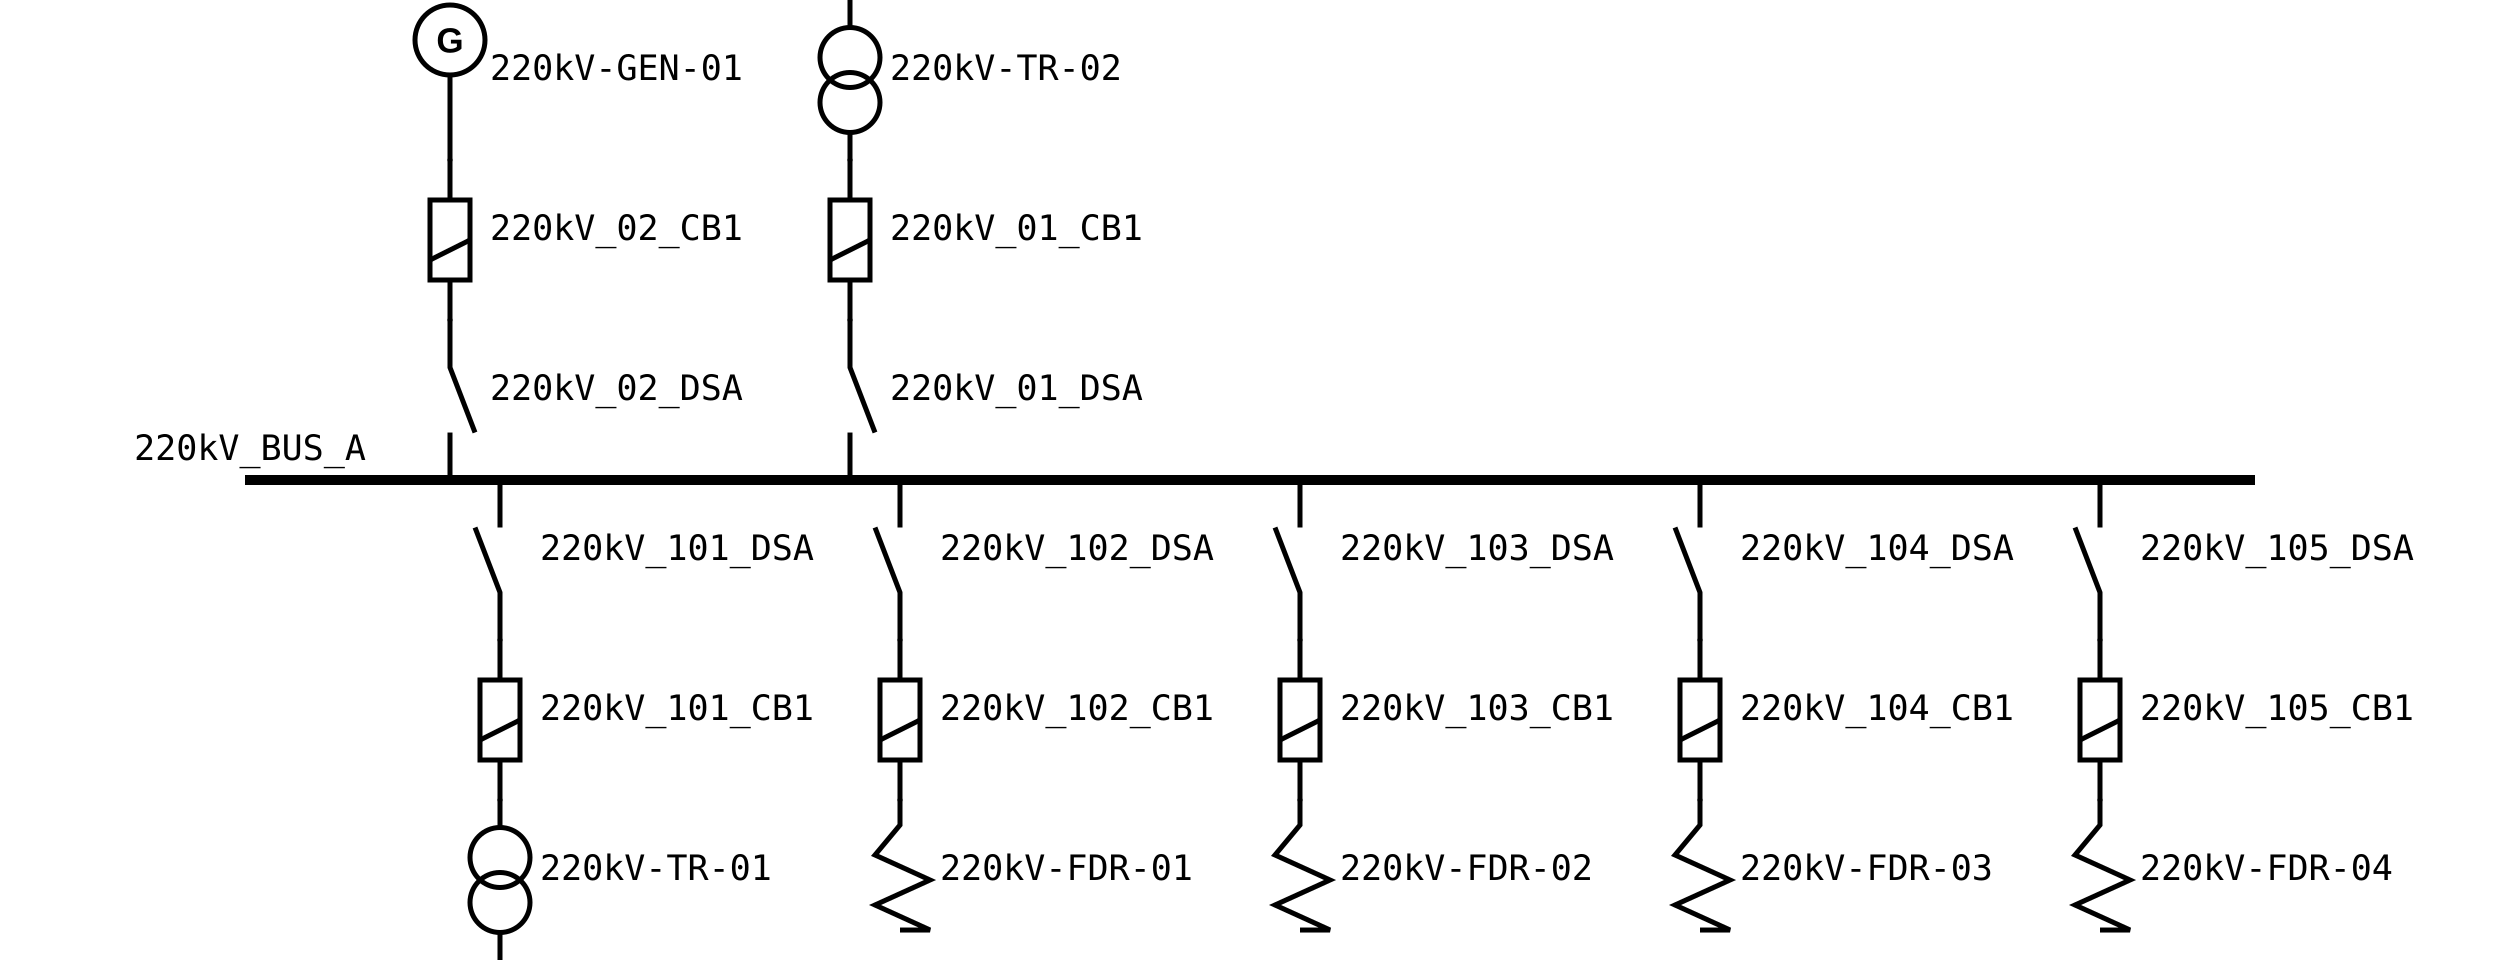
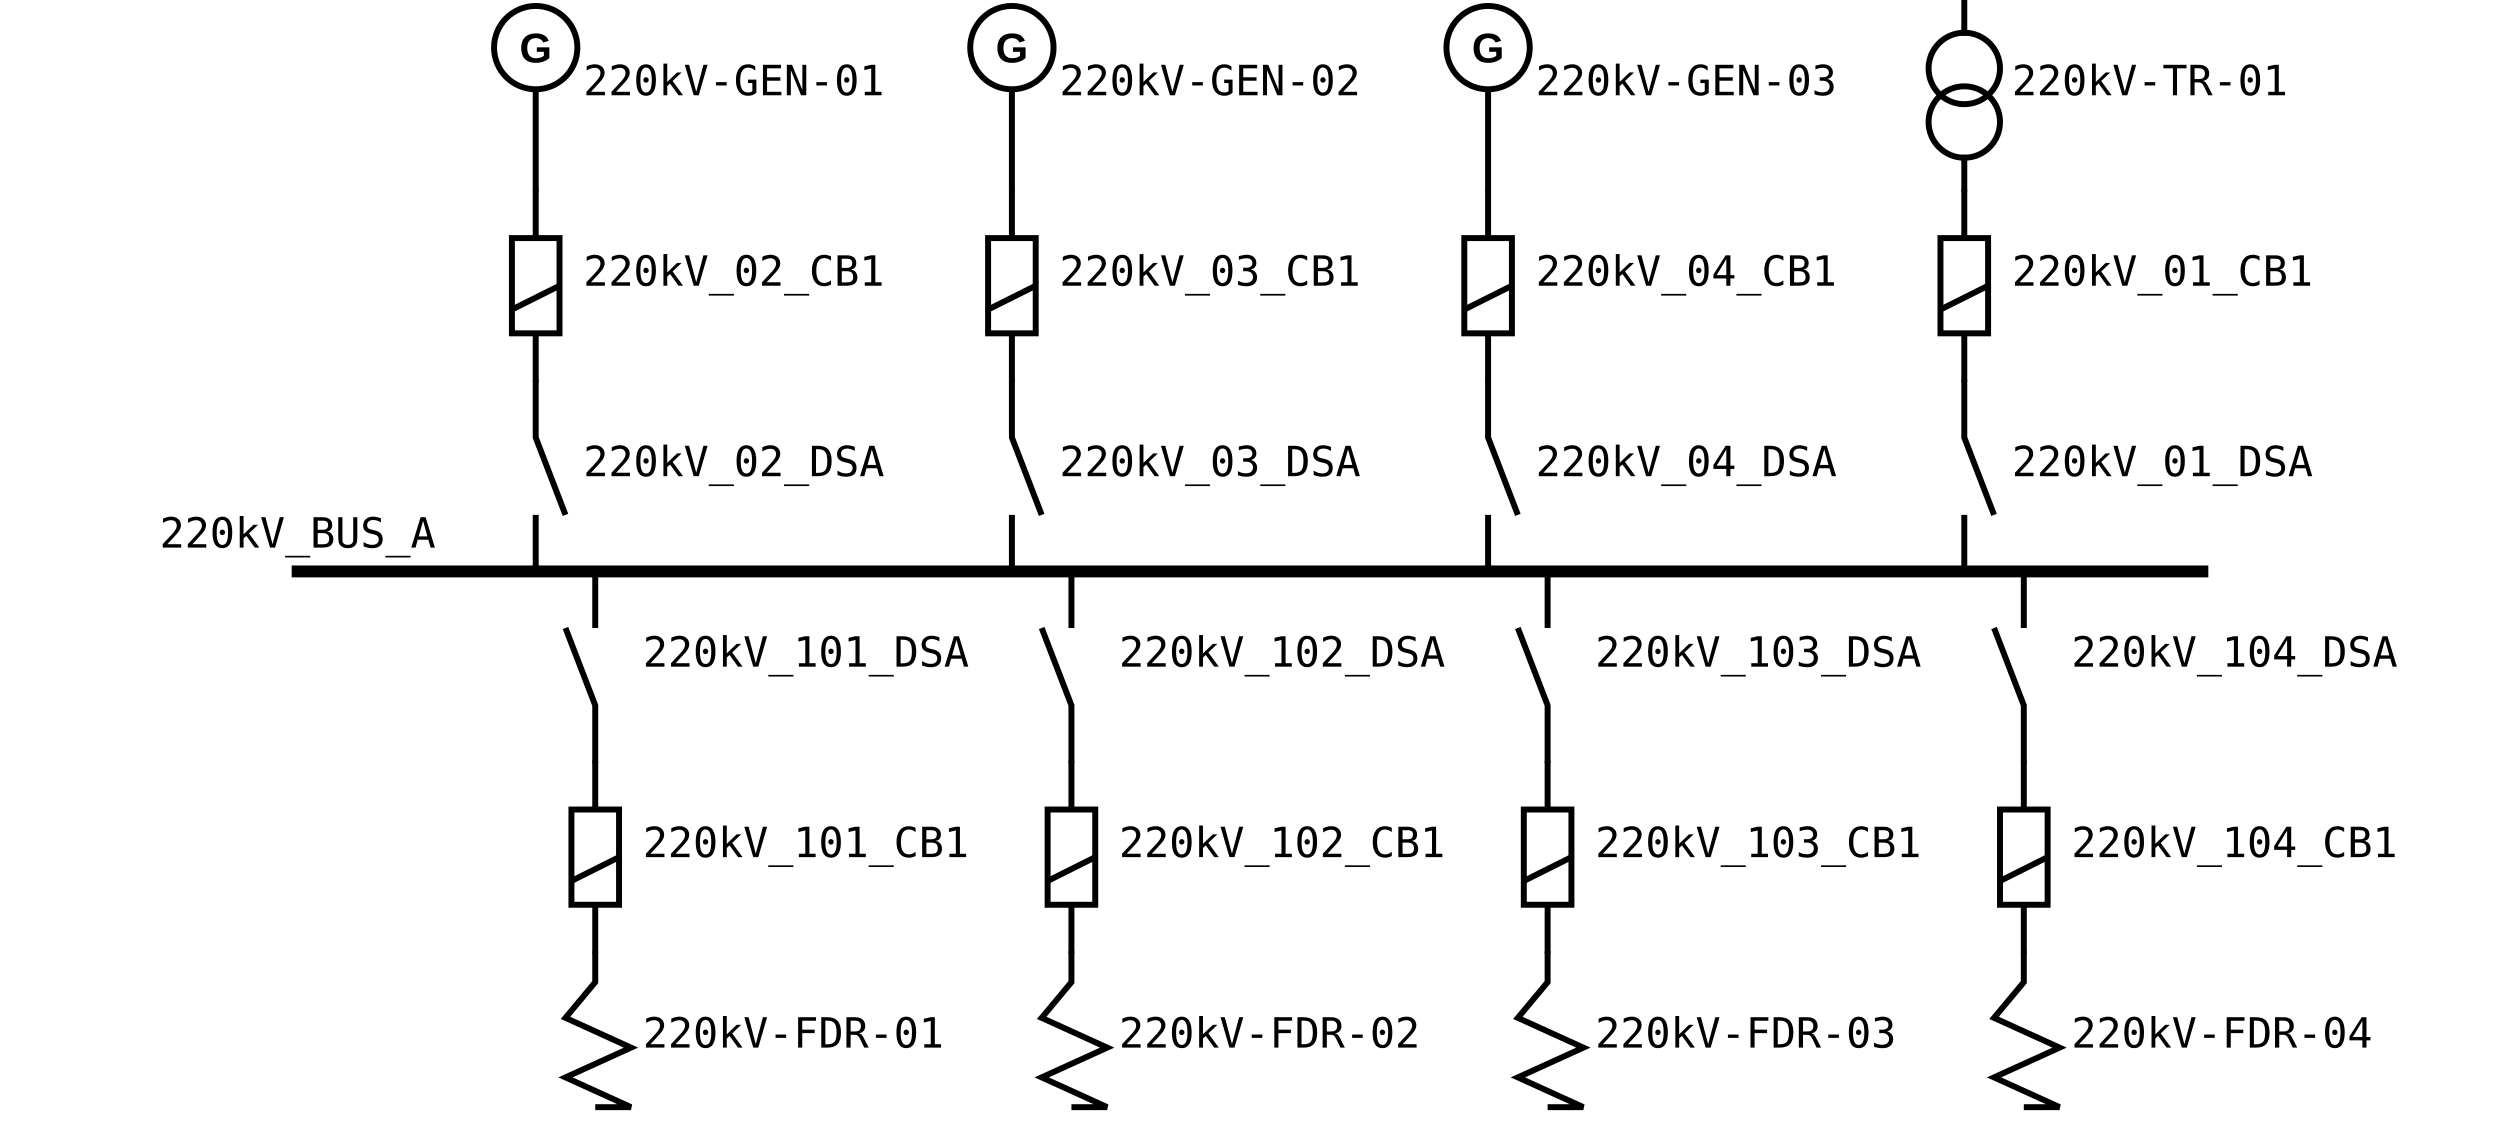
- <svg xmlns="http://www.w3.org/2000/svg" viewBox="0 0 500 192" width="500" height="192" style="background:#fff">
+ <svg xmlns="http://www.w3.org/2000/svg" viewBox="0 0 420 192" width="420" height="192" style="background:#fff">
  <g transform="translate(0,-0.0)">
-     <line x1="50.0" y1="96.0" x2="450.0" y2="96.0" stroke="#000" stroke-width="2.0" stroke-linecap="square" />
+     <line x1="50.0" y1="96.0" x2="370.0" y2="96.0" stroke="#000" stroke-width="2.0" stroke-linecap="square" />
    <text x="50.0" y="92.0" text-anchor="middle" font-family="monospace" font-size="7" fill="#000">220kV_BUS_A</text>
    <line x1="90.0" y1="96.0" x2="90.0" y2="96.0" stroke="#000" stroke-width="1" stroke-linecap="round" />
    <circle cx="90.0" cy="96.0" r="0.0" fill="#000" />
    <g transform="translate(74.0,64.0) scale(1)">
      <g transform="rotate(180,16,16)">
        <line x1="16" y1="0" x2="16" y2="9.5" stroke="#000" stroke-width="1" />
        <polyline points="11,9.5 16,22.5 16,32" fill="none" stroke="#000" stroke-width="1" />
      </g>
    </g>
    <circle cx="90.0" cy="96.0" r="0.0" fill="#000" />
    <circle cx="90.0" cy="64.0" r="0.0" fill="#000" />
    <text x="98.0" y="80.0" text-anchor="start" font-family="monospace" font-size="7" fill="#000">220kV_02_DSA</text>
    <line x1="90.0" y1="64.0" x2="90.0" y2="64.0" stroke="#000" stroke-width="1" stroke-linecap="round" />
    <g transform="translate(74.0,32.0) scale(1)">
      <line x1="16" y1="0" x2="16" y2="8" stroke="#000" stroke-width="1" />
      <line x1="16" y1="32" x2="16" y2="24" stroke="#000" stroke-width="1" />
      <rect x="12" y="8" width="8" height="16" fill="none" stroke="#000" stroke-width="1" />
      <line x1="12" y1="20" x2="20" y2="16" stroke="#000" stroke-width="1" />
    </g>
    <circle cx="90.0" cy="64.0" r="0.0" fill="#000" />
    <circle cx="90.0" cy="32.0" r="0.0" fill="#000" />
    <text x="98.0" y="48.0" text-anchor="start" font-family="monospace" font-size="7" fill="#000">220kV_02_CB1</text>
    <line x1="90.0" y1="32.0" x2="90.0" y2="32.0" stroke="#000" stroke-width="1" stroke-linecap="round" />
    <line x1="170.0" y1="96.0" x2="170.0" y2="96.0" stroke="#000" stroke-width="1" stroke-linecap="round" />
    <circle cx="170.0" cy="96.0" r="0.0" fill="#000" />
    <g transform="translate(154.0,64.0) scale(1)">
      <g transform="rotate(180,16,16)">
        <line x1="16" y1="0" x2="16" y2="9.5" stroke="#000" stroke-width="1" />
        <polyline points="11,9.5 16,22.5 16,32" fill="none" stroke="#000" stroke-width="1" />
      </g>
    </g>
    <circle cx="170.0" cy="96.0" r="0.0" fill="#000" />
    <circle cx="170.0" cy="64.0" r="0.0" fill="#000" />
-     <text x="178.0" y="80.0" text-anchor="start" font-family="monospace" font-size="7" fill="#000">220kV_01_DSA</text>
+     <text x="178.0" y="80.0" text-anchor="start" font-family="monospace" font-size="7" fill="#000">220kV_03_DSA</text>
    <line x1="170.0" y1="64.0" x2="170.0" y2="64.0" stroke="#000" stroke-width="1" stroke-linecap="round" />
    <g transform="translate(154.0,32.0) scale(1)">
      <line x1="16" y1="0" x2="16" y2="8" stroke="#000" stroke-width="1" />
      <line x1="16" y1="32" x2="16" y2="24" stroke="#000" stroke-width="1" />
      <rect x="12" y="8" width="8" height="16" fill="none" stroke="#000" stroke-width="1" />
      <line x1="12" y1="20" x2="20" y2="16" stroke="#000" stroke-width="1" />
    </g>
    <circle cx="170.0" cy="64.0" r="0.0" fill="#000" />
    <circle cx="170.0" cy="32.0" r="0.0" fill="#000" />
-     <text x="178.0" y="48.0" text-anchor="start" font-family="monospace" font-size="7" fill="#000">220kV_01_CB1</text>
+     <text x="178.0" y="48.0" text-anchor="start" font-family="monospace" font-size="7" fill="#000">220kV_03_CB1</text>
    <line x1="170.0" y1="32.0" x2="170.0" y2="32.0" stroke="#000" stroke-width="1" stroke-linecap="round" />
+     <line x1="250.0" y1="96.0" x2="250.0" y2="96.0" stroke="#000" stroke-width="1" stroke-linecap="round" />
+     <circle cx="250.0" cy="96.0" r="0.0" fill="#000" />
+     <g transform="translate(234.0,64.0) scale(1)">
+       <g transform="rotate(180,16,16)">
+         <line x1="16" y1="0" x2="16" y2="9.5" stroke="#000" stroke-width="1" />
+         <polyline points="11,9.5 16,22.5 16,32" fill="none" stroke="#000" stroke-width="1" />
+       </g>
+     </g>
+     <circle cx="250.0" cy="96.0" r="0.0" fill="#000" />
+     <circle cx="250.0" cy="64.0" r="0.0" fill="#000" />
+     <text x="258.0" y="80.0" text-anchor="start" font-family="monospace" font-size="7" fill="#000">220kV_04_DSA</text>
+     <line x1="250.0" y1="64.0" x2="250.0" y2="64.0" stroke="#000" stroke-width="1" stroke-linecap="round" />
+     <g transform="translate(234.0,32.0) scale(1)">
+       <line x1="16" y1="0" x2="16" y2="8" stroke="#000" stroke-width="1" />
+       <line x1="16" y1="32" x2="16" y2="24" stroke="#000" stroke-width="1" />
+       <rect x="12" y="8" width="8" height="16" fill="none" stroke="#000" stroke-width="1" />
+       <line x1="12" y1="20" x2="20" y2="16" stroke="#000" stroke-width="1" />
+     </g>
+     <circle cx="250.0" cy="64.0" r="0.0" fill="#000" />
+     <circle cx="250.0" cy="32.0" r="0.0" fill="#000" />
+     <text x="258.0" y="48.0" text-anchor="start" font-family="monospace" font-size="7" fill="#000">220kV_04_CB1</text>
+     <line x1="250.0" y1="32.0" x2="250.0" y2="32.0" stroke="#000" stroke-width="1" stroke-linecap="round" />
+     <line x1="330.0" y1="96.0" x2="330.0" y2="96.0" stroke="#000" stroke-width="1" stroke-linecap="round" />
+     <circle cx="330.0" cy="96.0" r="0.0" fill="#000" />
+     <g transform="translate(314.0,64.0) scale(1)">
+       <g transform="rotate(180,16,16)">
+         <line x1="16" y1="0" x2="16" y2="9.5" stroke="#000" stroke-width="1" />
+         <polyline points="11,9.5 16,22.5 16,32" fill="none" stroke="#000" stroke-width="1" />
+       </g>
+     </g>
+     <circle cx="330.0" cy="96.0" r="0.0" fill="#000" />
+     <circle cx="330.0" cy="64.0" r="0.0" fill="#000" />
+     <text x="338.0" y="80.0" text-anchor="start" font-family="monospace" font-size="7" fill="#000">220kV_01_DSA</text>
+     <line x1="330.0" y1="64.0" x2="330.0" y2="64.0" stroke="#000" stroke-width="1" stroke-linecap="round" />
+     <g transform="translate(314.0,32.0) scale(1)">
+       <line x1="16" y1="0" x2="16" y2="8" stroke="#000" stroke-width="1" />
+       <line x1="16" y1="32" x2="16" y2="24" stroke="#000" stroke-width="1" />
+       <rect x="12" y="8" width="8" height="16" fill="none" stroke="#000" stroke-width="1" />
+       <line x1="12" y1="20" x2="20" y2="16" stroke="#000" stroke-width="1" />
+     </g>
+     <circle cx="330.0" cy="64.0" r="0.0" fill="#000" />
+     <circle cx="330.0" cy="32.0" r="0.0" fill="#000" />
+     <text x="338.0" y="48.0" text-anchor="start" font-family="monospace" font-size="7" fill="#000">220kV_01_CB1</text>
+     <line x1="330.0" y1="32.0" x2="330.0" y2="32.0" stroke="#000" stroke-width="1" stroke-linecap="round" />
    <circle cx="100.0" cy="96.0" r="0.0" fill="#000" />
    <line x1="100.0" y1="96.0" x2="100.0" y2="96.0" stroke="#000" stroke-width="1" stroke-linecap="round" />
    <g transform="translate(84.0,96.0) scale(1)">
      <line x1="16" y1="0" x2="16" y2="9.5" stroke="#000" stroke-width="1" />
      <polyline points="11,9.5 16,22.5 16,32" fill="none" stroke="#000" stroke-width="1" />
    </g>
    <circle cx="100.0" cy="96.0" r="0.0" fill="#000" />
    <circle cx="100.0" cy="128.0" r="0.0" fill="#000" />
    <text x="108.0" y="112.0" text-anchor="start" font-family="monospace" font-size="7" fill="#000">220kV_101_DSA</text>
    <line x1="100.0" y1="128.0" x2="100.0" y2="128.0" stroke="#000" stroke-width="1" stroke-linecap="round" />
    <g transform="translate(84.0,128.0) scale(1)">
      <line x1="16" y1="0" x2="16" y2="8" stroke="#000" stroke-width="1" />
      <line x1="16" y1="32" x2="16" y2="24" stroke="#000" stroke-width="1" />
      <rect x="12" y="8" width="8" height="16" fill="none" stroke="#000" stroke-width="1" />
      <line x1="12" y1="20" x2="20" y2="16" stroke="#000" stroke-width="1" />
    </g>
    <circle cx="100.0" cy="128.0" r="0.0" fill="#000" />
    <circle cx="100.0" cy="160.0" r="0.0" fill="#000" />
    <text x="108.0" y="144.0" text-anchor="start" font-family="monospace" font-size="7" fill="#000">220kV_101_CB1</text>
    <line x1="100.0" y1="160.0" x2="100.0" y2="160.0" stroke="#000" stroke-width="1" stroke-linecap="round" />
    <circle cx="180.0" cy="96.0" r="0.0" fill="#000" />
    <line x1="180.0" y1="96.0" x2="180.0" y2="96.0" stroke="#000" stroke-width="1" stroke-linecap="round" />
    <g transform="translate(164.0,96.0) scale(1)">
      <line x1="16" y1="0" x2="16" y2="9.5" stroke="#000" stroke-width="1" />
      <polyline points="11,9.5 16,22.5 16,32" fill="none" stroke="#000" stroke-width="1" />
    </g>
    <circle cx="180.0" cy="96.0" r="0.0" fill="#000" />
    <circle cx="180.0" cy="128.0" r="0.0" fill="#000" />
    <text x="188.0" y="112.0" text-anchor="start" font-family="monospace" font-size="7" fill="#000">220kV_102_DSA</text>
    <line x1="180.0" y1="128.0" x2="180.0" y2="128.0" stroke="#000" stroke-width="1" stroke-linecap="round" />
    <g transform="translate(164.0,128.0) scale(1)">
      <line x1="16" y1="0" x2="16" y2="8" stroke="#000" stroke-width="1" />
      <line x1="16" y1="32" x2="16" y2="24" stroke="#000" stroke-width="1" />
      <rect x="12" y="8" width="8" height="16" fill="none" stroke="#000" stroke-width="1" />
      <line x1="12" y1="20" x2="20" y2="16" stroke="#000" stroke-width="1" />
    </g>
    <circle cx="180.0" cy="128.0" r="0.0" fill="#000" />
    <circle cx="180.0" cy="160.0" r="0.0" fill="#000" />
    <text x="188.0" y="144.0" text-anchor="start" font-family="monospace" font-size="7" fill="#000">220kV_102_CB1</text>
    <line x1="180.0" y1="160.0" x2="180.0" y2="160.0" stroke="#000" stroke-width="1" stroke-linecap="round" />
    <circle cx="260.0" cy="96.0" r="0.0" fill="#000" />
    <line x1="260.0" y1="96.0" x2="260.0" y2="96.0" stroke="#000" stroke-width="1" stroke-linecap="round" />
    <g transform="translate(244.0,96.0) scale(1)">
      <line x1="16" y1="0" x2="16" y2="9.5" stroke="#000" stroke-width="1" />
      <polyline points="11,9.5 16,22.5 16,32" fill="none" stroke="#000" stroke-width="1" />
    </g>
    <circle cx="260.0" cy="96.0" r="0.0" fill="#000" />
    <circle cx="260.0" cy="128.0" r="0.0" fill="#000" />
    <text x="268.0" y="112.0" text-anchor="start" font-family="monospace" font-size="7" fill="#000">220kV_103_DSA</text>
    <line x1="260.0" y1="128.0" x2="260.0" y2="128.0" stroke="#000" stroke-width="1" stroke-linecap="round" />
    <g transform="translate(244.0,128.0) scale(1)">
      <line x1="16" y1="0" x2="16" y2="8" stroke="#000" stroke-width="1" />
      <line x1="16" y1="32" x2="16" y2="24" stroke="#000" stroke-width="1" />
      <rect x="12" y="8" width="8" height="16" fill="none" stroke="#000" stroke-width="1" />
      <line x1="12" y1="20" x2="20" y2="16" stroke="#000" stroke-width="1" />
    </g>
    <circle cx="260.0" cy="128.0" r="0.0" fill="#000" />
    <circle cx="260.0" cy="160.0" r="0.0" fill="#000" />
    <text x="268.0" y="144.0" text-anchor="start" font-family="monospace" font-size="7" fill="#000">220kV_103_CB1</text>
    <line x1="260.0" y1="160.0" x2="260.0" y2="160.0" stroke="#000" stroke-width="1" stroke-linecap="round" />
    <circle cx="340.0" cy="96.0" r="0.0" fill="#000" />
    <line x1="340.0" y1="96.0" x2="340.0" y2="96.0" stroke="#000" stroke-width="1" stroke-linecap="round" />
    <g transform="translate(324.0,96.0) scale(1)">
      <line x1="16" y1="0" x2="16" y2="9.5" stroke="#000" stroke-width="1" />
      <polyline points="11,9.5 16,22.5 16,32" fill="none" stroke="#000" stroke-width="1" />
    </g>
    <circle cx="340.0" cy="96.0" r="0.0" fill="#000" />
    <circle cx="340.0" cy="128.0" r="0.0" fill="#000" />
    <text x="348.0" y="112.0" text-anchor="start" font-family="monospace" font-size="7" fill="#000">220kV_104_DSA</text>
    <line x1="340.0" y1="128.0" x2="340.0" y2="128.0" stroke="#000" stroke-width="1" stroke-linecap="round" />
    <g transform="translate(324.0,128.0) scale(1)">
      <line x1="16" y1="0" x2="16" y2="8" stroke="#000" stroke-width="1" />
      <line x1="16" y1="32" x2="16" y2="24" stroke="#000" stroke-width="1" />
      <rect x="12" y="8" width="8" height="16" fill="none" stroke="#000" stroke-width="1" />
      <line x1="12" y1="20" x2="20" y2="16" stroke="#000" stroke-width="1" />
    </g>
    <circle cx="340.0" cy="128.0" r="0.0" fill="#000" />
    <circle cx="340.0" cy="160.0" r="0.0" fill="#000" />
    <text x="348.0" y="144.0" text-anchor="start" font-family="monospace" font-size="7" fill="#000">220kV_104_CB1</text>
    <line x1="340.0" y1="160.0" x2="340.0" y2="160.0" stroke="#000" stroke-width="1" stroke-linecap="round" />
-     <circle cx="420.0" cy="96.0" r="0.0" fill="#000" />
-     <line x1="420.0" y1="96.0" x2="420.0" y2="96.0" stroke="#000" stroke-width="1" stroke-linecap="round" />
-     <g transform="translate(404.0,96.0) scale(1)">
-       <line x1="16" y1="0" x2="16" y2="9.5" stroke="#000" stroke-width="1" />
-       <polyline points="11,9.5 16,22.5 16,32" fill="none" stroke="#000" stroke-width="1" />
-     </g>
-     <circle cx="420.0" cy="96.0" r="0.0" fill="#000" />
-     <circle cx="420.0" cy="128.0" r="0.0" fill="#000" />
-     <text x="428.0" y="112.0" text-anchor="start" font-family="monospace" font-size="7" fill="#000">220kV_105_DSA</text>
-     <line x1="420.0" y1="128.0" x2="420.0" y2="128.0" stroke="#000" stroke-width="1" stroke-linecap="round" />
-     <g transform="translate(404.0,128.0) scale(1)">
-       <line x1="16" y1="0" x2="16" y2="8" stroke="#000" stroke-width="1" />
-       <line x1="16" y1="32" x2="16" y2="24" stroke="#000" stroke-width="1" />
-       <rect x="12" y="8" width="8" height="16" fill="none" stroke="#000" stroke-width="1" />
-       <line x1="12" y1="20" x2="20" y2="16" stroke="#000" stroke-width="1" />
-     </g>
-     <circle cx="420.0" cy="128.0" r="0.0" fill="#000" />
-     <circle cx="420.0" cy="160.0" r="0.0" fill="#000" />
-     <text x="428.0" y="144.0" text-anchor="start" font-family="monospace" font-size="7" fill="#000">220kV_105_CB1</text>
-     <line x1="420.0" y1="160.0" x2="420.0" y2="160.0" stroke="#000" stroke-width="1" stroke-linecap="round" />
    <g transform="translate(74.0,0.0) scale(1)">
      <circle cx="16" cy="8" r="7" fill="none" stroke="#000" stroke-width="1" />
      <line x1="16" y1="15" x2="16" y2="32" stroke="#000" stroke-width="1" />
      <text x="16" y="10.5" text-anchor="middle" font-size="7" font-weight="bold" fill="#000" font-family="Arial">G</text>
    </g>
    <g transform="translate(84.0,160.0) scale(1)">
+       <polyline points="16,0 16,5 11,11 22,16 11,21 22,26 16,26" fill="none" stroke="#000" stroke-width="1" />
+     </g>
+     <g transform="translate(154.0,0.0) scale(1)">
+       <circle cx="16" cy="8" r="7" fill="none" stroke="#000" stroke-width="1" />
+       <line x1="16" y1="15" x2="16" y2="32" stroke="#000" stroke-width="1" />
+       <text x="16" y="10.5" text-anchor="middle" font-size="7" font-weight="bold" fill="#000" font-family="Arial">G</text>
+     </g>
+     <g transform="translate(164.0,160.0) scale(1)">
+       <polyline points="16,0 16,5 11,11 22,16 11,21 22,26 16,26" fill="none" stroke="#000" stroke-width="1" />
+     </g>
+     <g transform="translate(234.0,0.0) scale(1)">
+       <circle cx="16" cy="8" r="7" fill="none" stroke="#000" stroke-width="1" />
+       <line x1="16" y1="15" x2="16" y2="32" stroke="#000" stroke-width="1" />
+       <text x="16" y="10.5" text-anchor="middle" font-size="7" font-weight="bold" fill="#000" font-family="Arial">G</text>
+     </g>
+     <g transform="translate(244.0,160.0) scale(1)">
+       <polyline points="16,0 16,5 11,11 22,16 11,21 22,26 16,26" fill="none" stroke="#000" stroke-width="1" />
+     </g>
+     <g transform="translate(314.0,0.0) scale(1)">
      <line x1="16" y1="0" x2="16" y2="6" stroke="#000" stroke-width="1" />
      <circle cx="16" cy="11.5" r="6" fill="none" stroke="#000" stroke-width="1" />
      <circle cx="16" cy="20.5" r="6" fill="none" stroke="#000" stroke-width="1" />
      <line x1="16" y1="26" x2="16" y2="32" stroke="#000" stroke-width="1" />
    </g>
-     <g transform="translate(154.0,0.0) scale(1)">
-       <line x1="16" y1="0" x2="16" y2="6" stroke="#000" stroke-width="1" />
-       <circle cx="16" cy="11.5" r="6" fill="none" stroke="#000" stroke-width="1" />
-       <circle cx="16" cy="20.5" r="6" fill="none" stroke="#000" stroke-width="1" />
-       <line x1="16" y1="26" x2="16" y2="32" stroke="#000" stroke-width="1" />
-     </g>
-     <g transform="translate(164.0,160.0) scale(1)">
-       <polyline points="16,0 16,5 11,11 22,16 11,21 22,26 16,26" fill="none" stroke="#000" stroke-width="1" />
-     </g>
-     <g transform="translate(244.0,160.0) scale(1)">
-       <polyline points="16,0 16,5 11,11 22,16 11,21 22,26 16,26" fill="none" stroke="#000" stroke-width="1" />
-     </g>
    <g transform="translate(324.0,160.0) scale(1)">
      <polyline points="16,0 16,5 11,11 22,16 11,21 22,26 16,26" fill="none" stroke="#000" stroke-width="1" />
    </g>
-     <g transform="translate(404.0,160.0) scale(1)">
-       <polyline points="16,0 16,5 11,11 22,16 11,21 22,26 16,26" fill="none" stroke="#000" stroke-width="1" />
-     </g>
    <text x="98.0" y="16.0" text-anchor="start" font-family="monospace" font-size="7" fill="#000">220kV-GEN-01</text>
-     <text x="108.0" y="176.0" text-anchor="start" font-family="monospace" font-size="7" fill="#000">220kV-TR-01</text>
-     <text x="178.0" y="16.0" text-anchor="start" font-family="monospace" font-size="7" fill="#000">220kV-TR-02</text>
-     <text x="188.0" y="176.0" text-anchor="start" font-family="monospace" font-size="7" fill="#000">220kV-FDR-01</text>
-     <text x="268.0" y="176.0" text-anchor="start" font-family="monospace" font-size="7" fill="#000">220kV-FDR-02</text>
-     <text x="348.0" y="176.0" text-anchor="start" font-family="monospace" font-size="7" fill="#000">220kV-FDR-03</text>
-     <text x="428.0" y="176.0" text-anchor="start" font-family="monospace" font-size="7" fill="#000">220kV-FDR-04</text>
+     <text x="108.0" y="176.0" text-anchor="start" font-family="monospace" font-size="7" fill="#000">220kV-FDR-01</text>
+     <text x="178.0" y="16.0" text-anchor="start" font-family="monospace" font-size="7" fill="#000">220kV-GEN-02</text>
+     <text x="188.0" y="176.0" text-anchor="start" font-family="monospace" font-size="7" fill="#000">220kV-FDR-02</text>
+     <text x="258.0" y="16.0" text-anchor="start" font-family="monospace" font-size="7" fill="#000">220kV-GEN-03</text>
+     <text x="268.0" y="176.0" text-anchor="start" font-family="monospace" font-size="7" fill="#000">220kV-FDR-03</text>
+     <text x="338.0" y="16.0" text-anchor="start" font-family="monospace" font-size="7" fill="#000">220kV-TR-01</text>
+     <text x="348.0" y="176.0" text-anchor="start" font-family="monospace" font-size="7" fill="#000">220kV-FDR-04</text>
  </g>
</svg>
